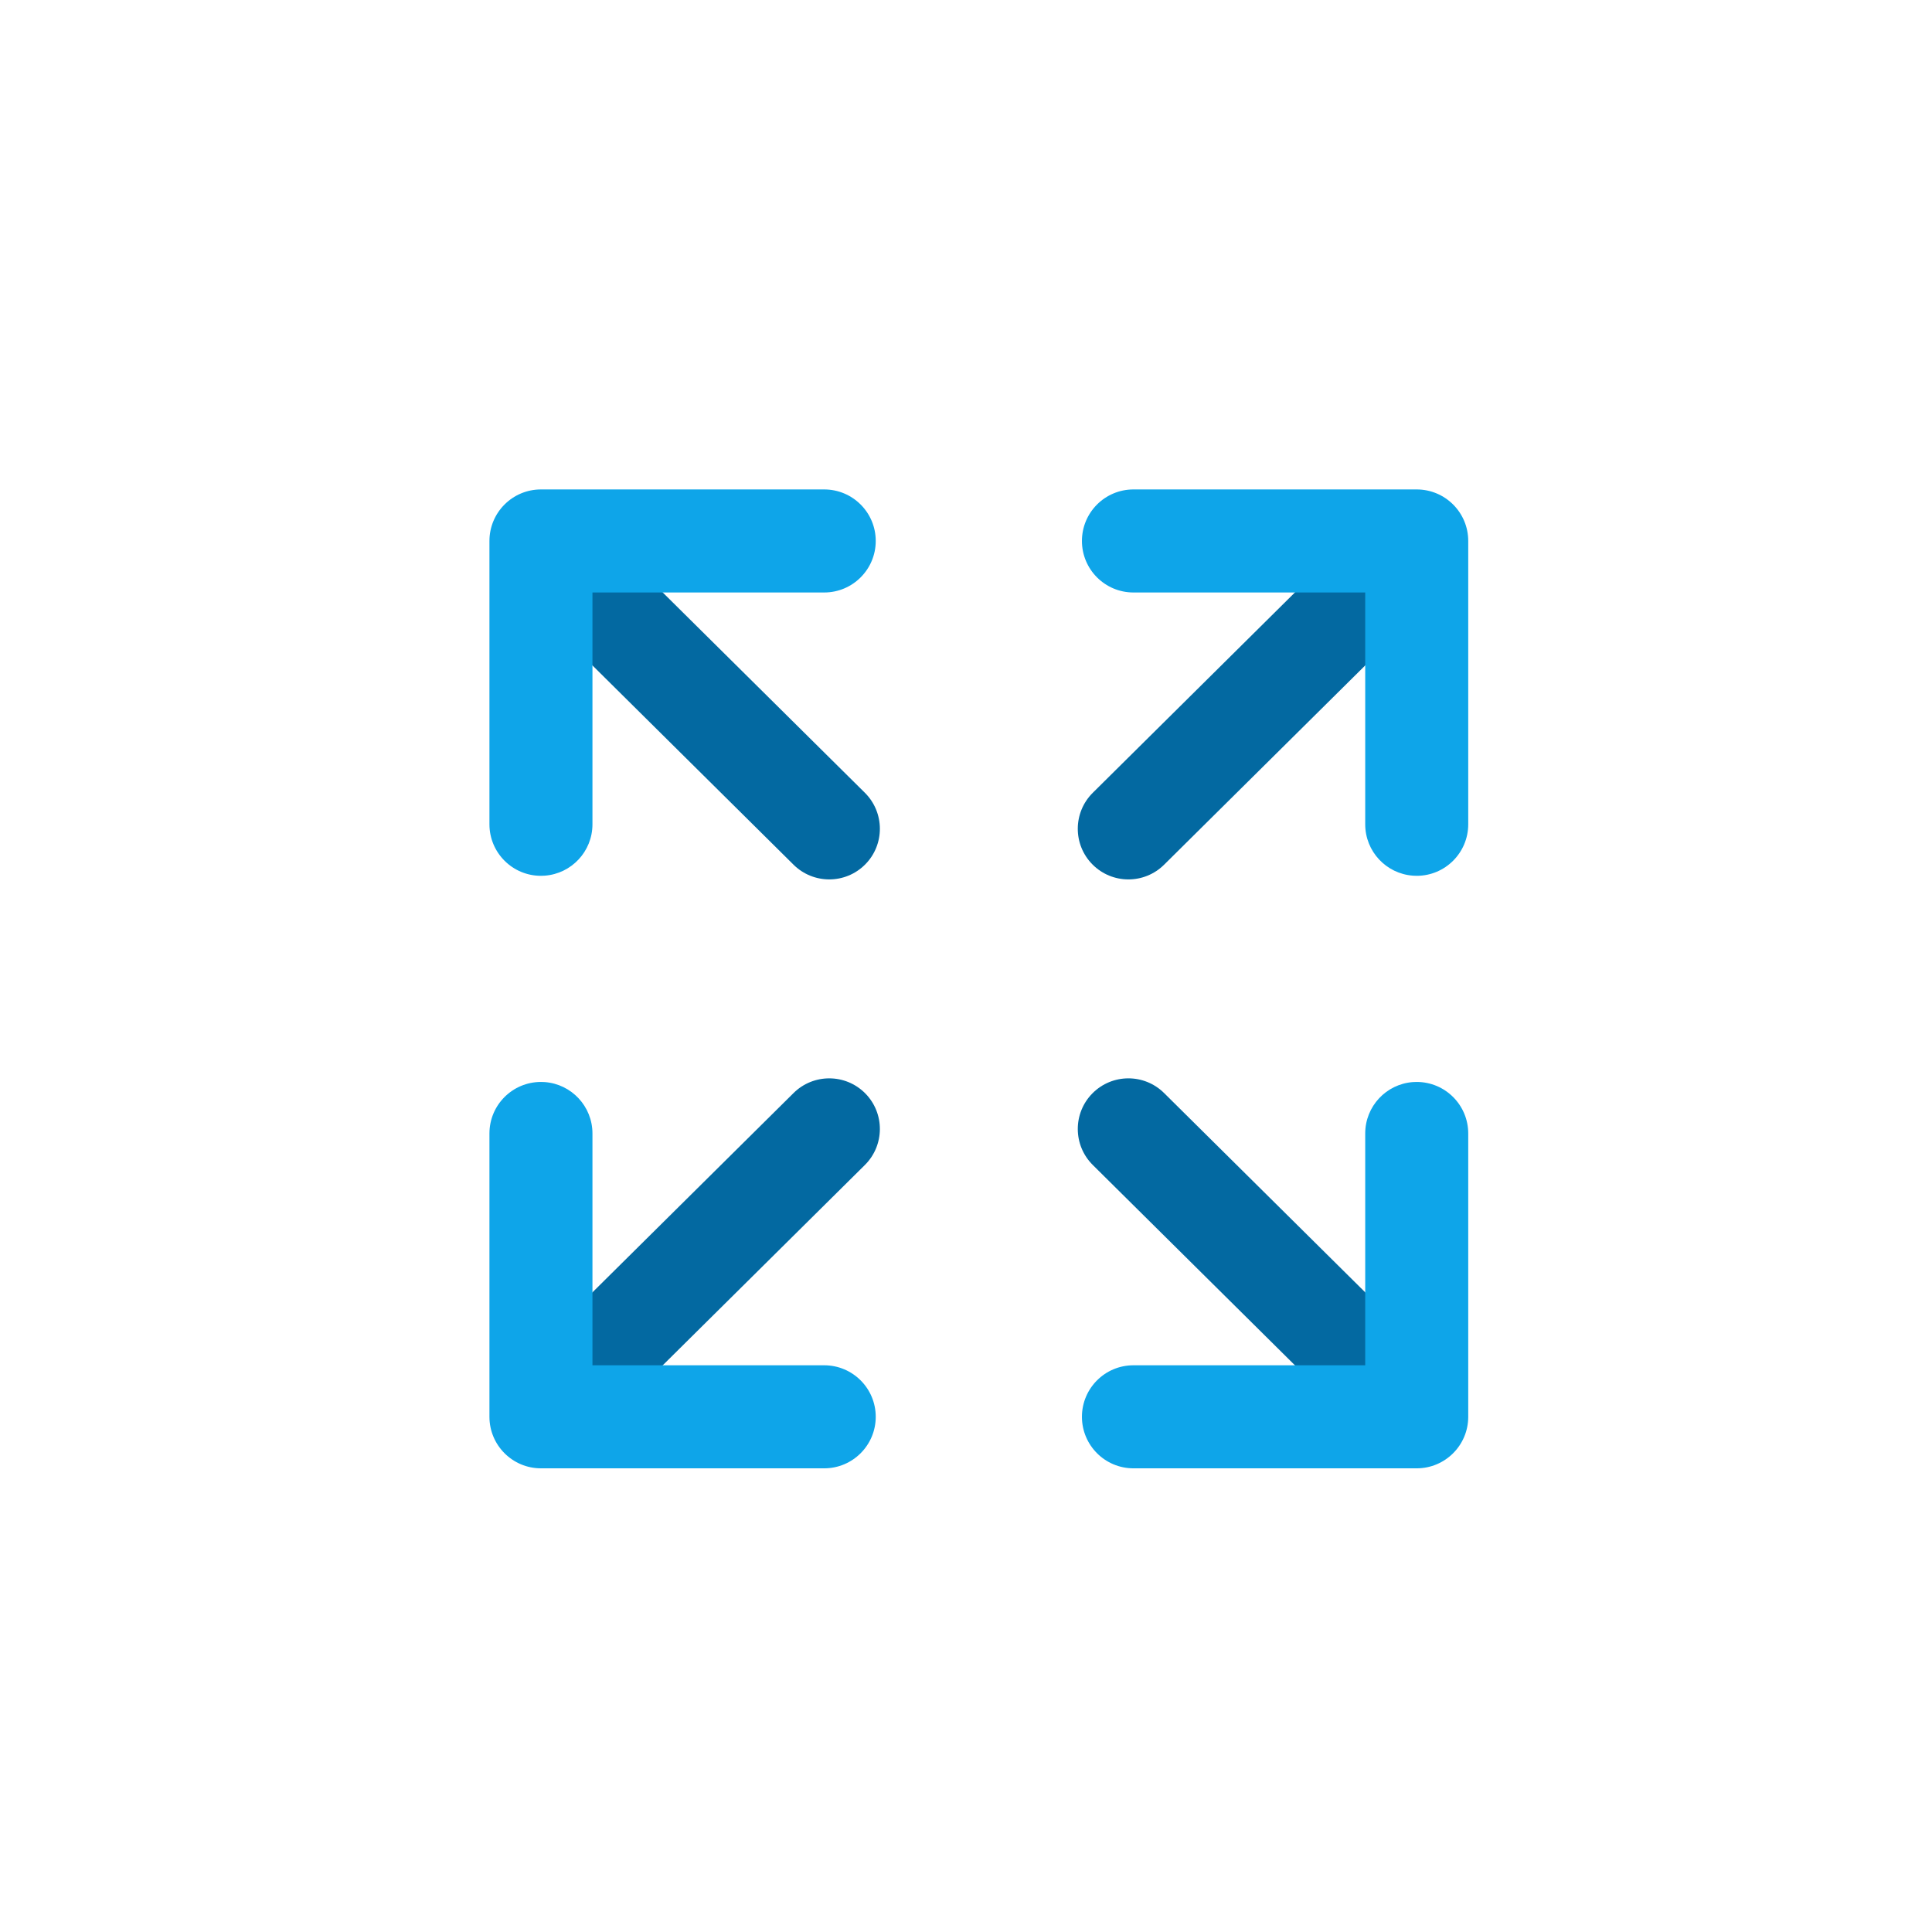
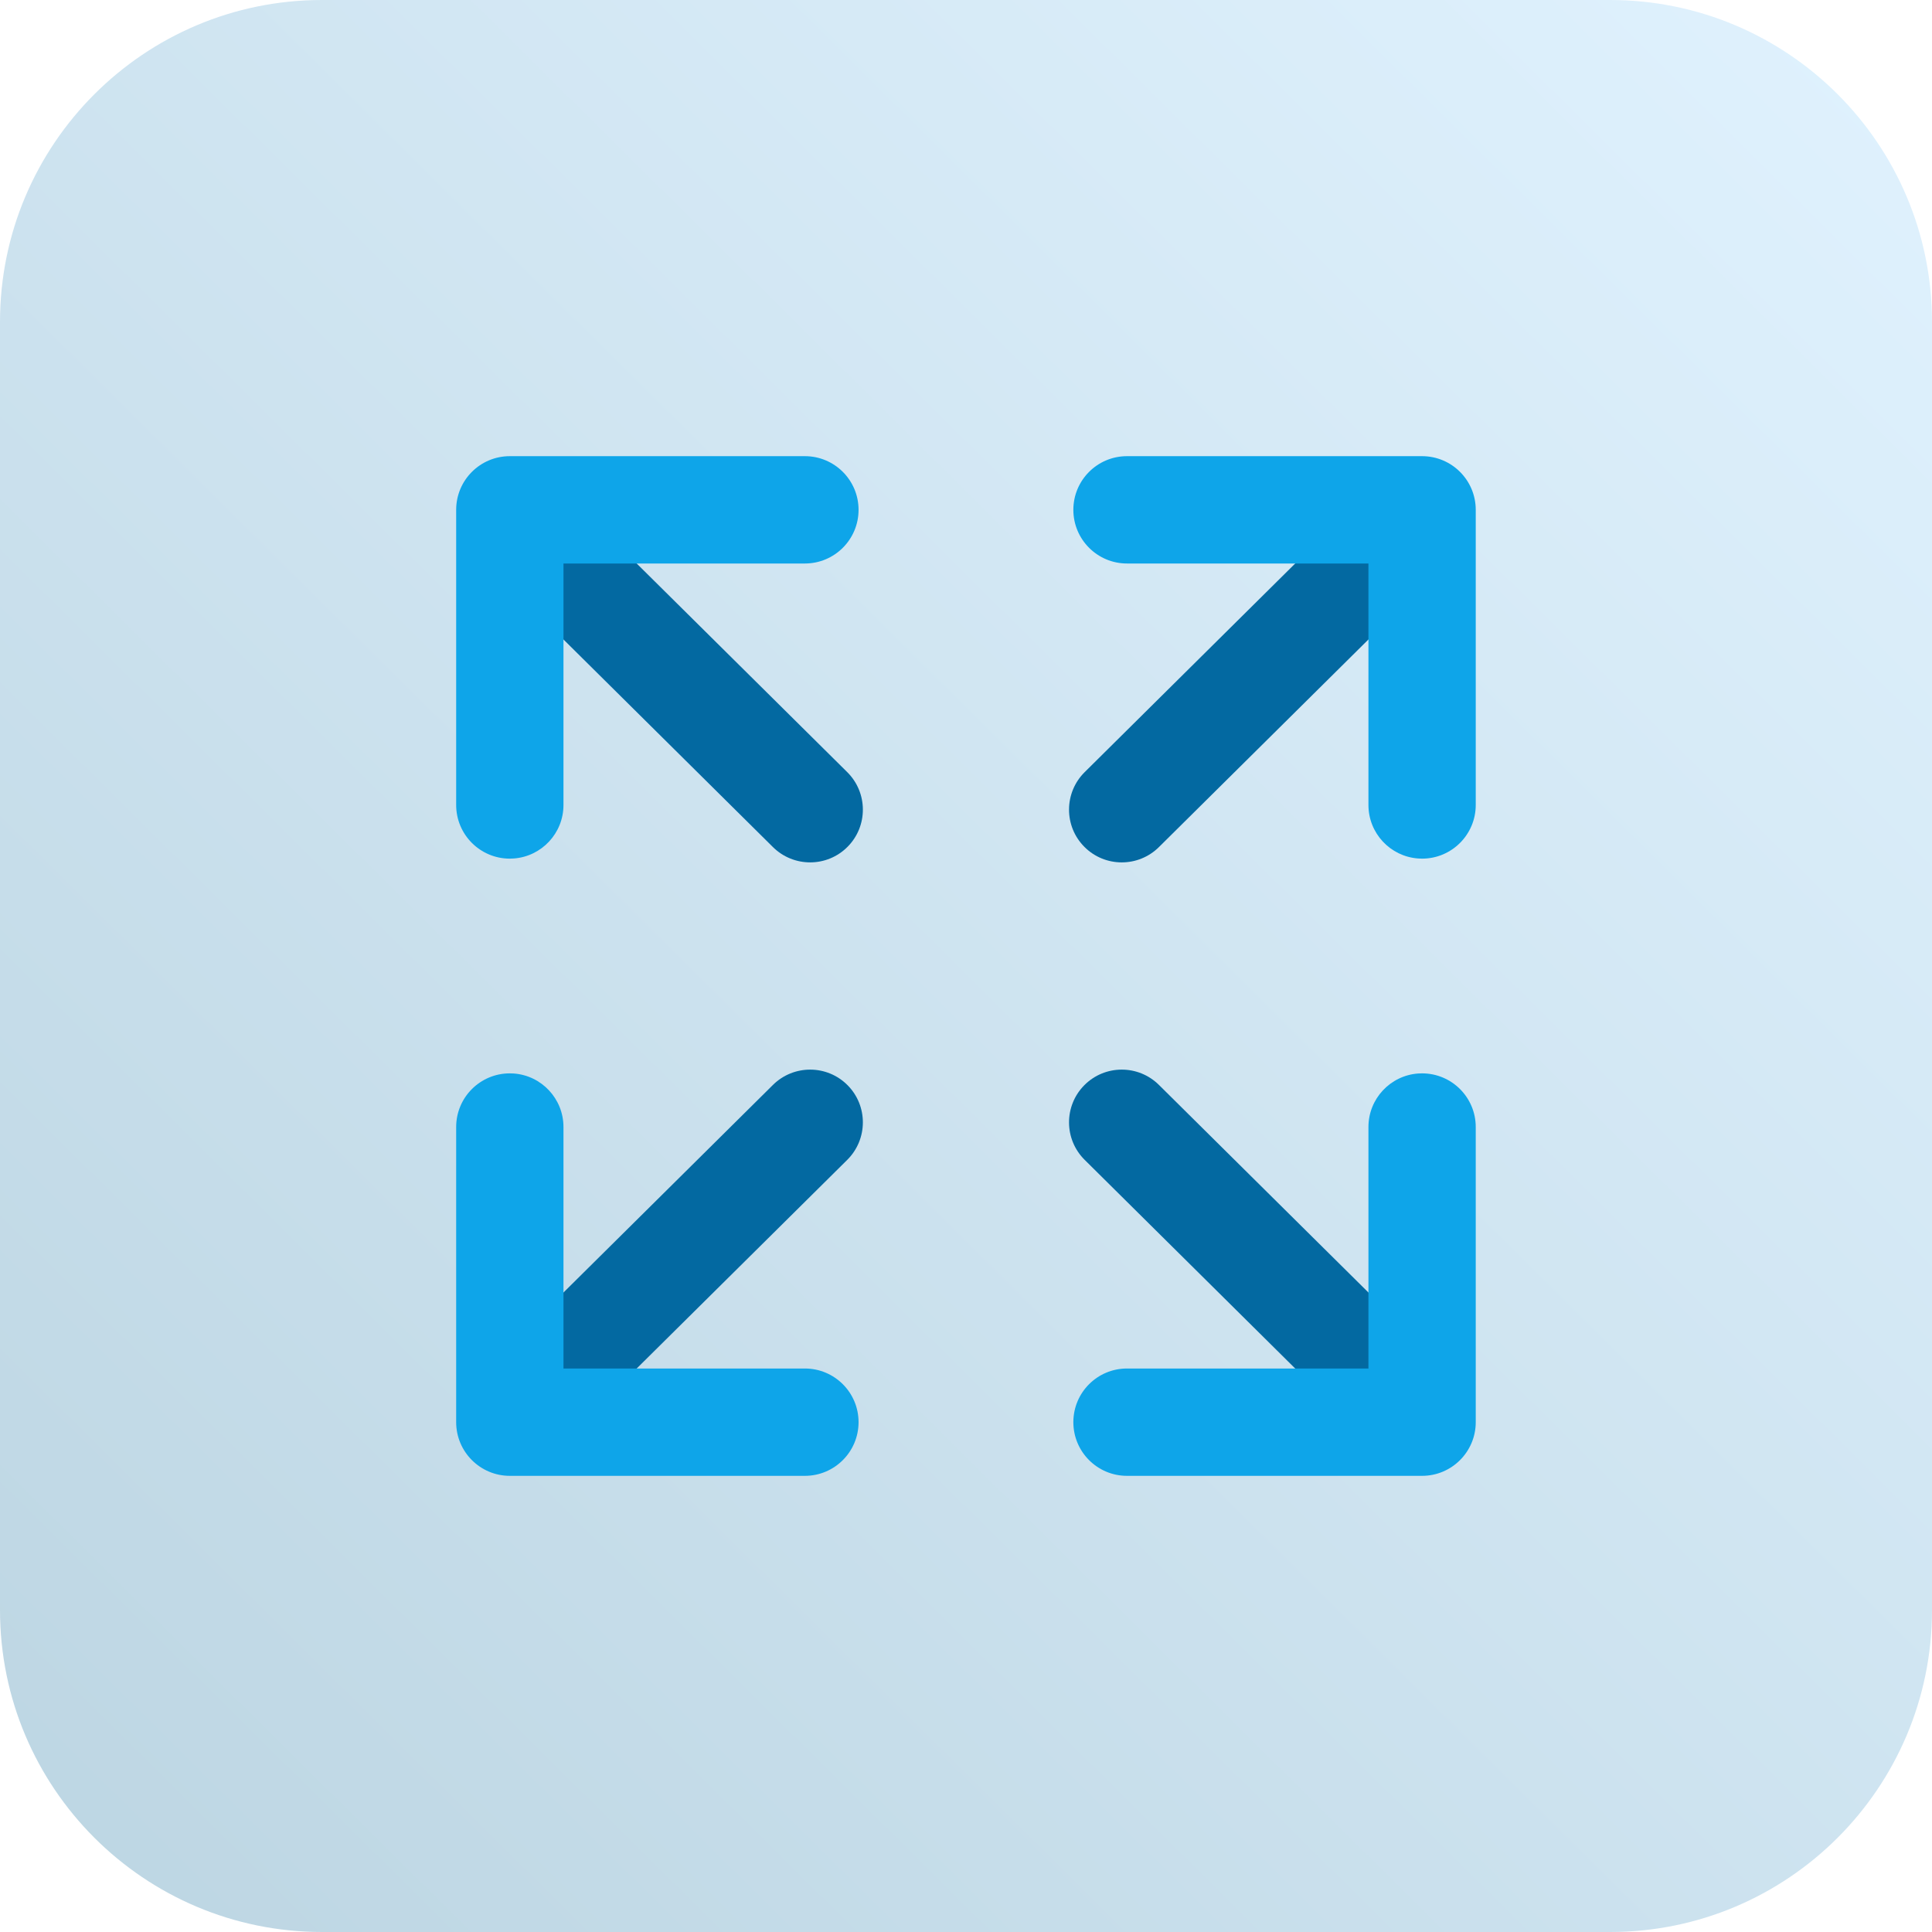
- <svg xmlns="http://www.w3.org/2000/svg" width="75px" height="75px" viewBox="0 0 75 75" version="1.1">
+ <svg xmlns="http://www.w3.org/2000/svg" width="72px" height="72px" viewBox="0 0 72 72" version="1.1">
  <defs>
-     <linearGradient x1="-3.88578059e-14%" y1="100%" x2="100%" y2="2.77555756e-15%" id="linearGradient-1">
-       <stop stop-color="#0F2B45" offset="0%" />
-       <stop stop-color="#1C4D6E" offset="100%" />
+     <linearGradient x1="-4.65773253e-13%" y1="100%" x2="99.155%" y2="-1.37875822e-12%" id="linearGradient-1">
+       <stop stop-color="#BCD5E2" offset="0%" />
+       <stop stop-color="#E0F2FE" offset="100%" />
    </linearGradient>
  </defs>
  <g id="icon-extend-docs" stroke="none" stroke-width="1" fill="none" fill-rule="evenodd">
-     <rect id="Rectangle" fill="url(#linearGradient-1)" opacity="0" x="0" y="0" width="76" height="76" rx="12" />
-     <g id="Group" transform="translate(19, 19)" fill-rule="nonzero">
-       <path d="M7.946,-1.276 C9.032,-1.28 9.916,-0.402 9.92,0.685 L9.987,15.331 C9.991,16.418 9.115,17.304 8.029,17.308 C6.943,17.313 6.059,16.435 6.054,15.347 L5.988,0.701 C5.983,-0.386 6.86,-1.271 7.946,-1.276 Z" id="Path-4" fill="#0369A1" transform="translate(7.9873, 8.0161) rotate(-45) translate(-7.9873, -8.0161)" />
-       <path d="M12.996,0 C14.1,0 14.996,0.895 14.996,2 C14.996,3.104 14.1,4 12.996,4 L3.999,4 L3.999,12.999 C3.999,14.053 3.183,14.917 2.149,14.993 L1.999,14.999 C0.895,14.999 0,14.103 0,12.999 L0,2 C0,0.895 0.895,0 1.999,0 L12.996,0 Z" id="Path-5" fill="#0EA5E9" />
-       <path d="M29.967,-1.276 C31.053,-1.28 31.937,-0.402 31.942,0.685 L32.008,15.331 C32.013,16.418 31.136,17.304 30.05,17.308 C28.964,17.313 28.08,16.435 28.076,15.347 L28.009,0.701 C28.005,-0.386 28.881,-1.271 29.967,-1.276 Z" id="Path-4" fill="#0369A1" transform="translate(30.0088, 8.0161) scale(-1, 1) rotate(-45) translate(-30.0088, -8.0161)" />
-       <path d="M35.997,0 C37.101,0 37.996,0.895 37.996,2 C37.996,3.104 37.101,4 35.997,4 L26.999,4 L26.999,12.999 C26.999,14.053 26.184,14.917 25.149,14.993 L25,14.999 C23.896,14.999 23,14.103 23,12.999 L23,2 C23,0.895 23.896,0 25,0 L35.997,0 Z" id="Path-5" fill="#0EA5E9" transform="translate(30.4983, 7.4994) scale(-1, 1) translate(-30.4983, -7.4994)" />
-       <path d="M7.946,20.692 C9.032,20.687 9.916,21.565 9.92,22.653 L9.987,37.299 C9.991,38.386 9.115,39.271 8.029,39.276 C6.943,39.28 6.059,38.403 6.054,37.315 L5.988,22.669 C5.983,21.582 6.86,20.696 7.946,20.692 Z" id="Path-4" fill="#0369A1" transform="translate(7.9873, 29.9839) scale(1, -1) rotate(-45) translate(-7.9873, -29.9839)" />
-       <path d="M12.996,23.001 C14.1,23.001 14.996,23.897 14.996,25.001 C14.996,26.106 14.1,27.001 12.996,27.001 L3.999,27.001 L3.999,36 C3.999,37.054 3.183,37.918 2.149,37.995 L1.999,38 C0.895,38 0,37.105 0,36 L0,25.001 C0,23.897 0.895,23.001 1.999,23.001 L12.996,23.001 Z" id="Path-5" fill="#0EA5E9" transform="translate(7.4978, 30.5006) scale(1, -1) translate(-7.4978, -30.5006)" />
-       <path d="M29.967,20.692 C31.053,20.687 31.937,21.565 31.942,22.653 L32.008,37.299 C32.013,38.386 31.136,39.271 30.05,39.276 C28.964,39.28 28.08,38.403 28.076,37.315 L28.009,22.669 C28.005,21.582 28.881,20.696 29.967,20.692 Z" id="Path-4" fill="#0369A1" transform="translate(30.0088, 29.9839) scale(-1, -1) rotate(-45) translate(-30.0088, -29.9839)" />
-       <path d="M35.997,23.001 C37.101,23.001 37.996,23.897 37.996,25.001 C37.996,26.106 37.101,27.001 35.997,27.001 L26.999,27.001 L26.999,36 C26.999,37.054 26.184,37.918 25.149,37.995 L25,38 C23.896,38 23,37.105 23,36 L23,25.001 C23,23.897 23.896,23.001 25,23.001 L35.997,23.001 Z" id="Path-5" fill="#0EA5E9" transform="translate(30.4983, 30.5006) scale(-1, -1) translate(-30.4983, -30.5006)" />
+     <g id="Docs-Icons-/-Light-/docs-categories-get-started-extend-docs-sky-light">
+       <rect id="Rectangle-Copy-6" fill="url(#linearGradient-1)" x="0" y="0" width="72" height="72" rx="12" />
+       <g id="Group" transform="translate(17, 17)" fill-rule="nonzero">
+         <path d="M7.946,-1.276 C9.032,-1.28 9.916,-0.402 9.92,0.685 L9.987,15.331 C9.991,16.418 9.115,17.304 8.029,17.308 C6.943,17.313 6.059,16.435 6.054,15.347 L5.988,0.701 C5.983,-0.386 6.86,-1.271 7.946,-1.276 Z" id="Path-4" fill="#0369A1" transform="translate(7.9873, 8.0161) rotate(-45) translate(-7.9873, -8.0161)" />
+         <path d="M12.996,0 C14.1,0 14.996,0.895 14.996,2 C14.996,3.104 14.1,4 12.996,4 L3.999,4 L3.999,12.999 C3.999,14.053 3.183,14.917 2.149,14.993 L1.999,14.999 C0.895,14.999 0,14.103 0,12.999 L0,2 C0,0.895 0.895,0 1.999,0 L12.996,0 Z" id="Path-5" fill="#0EA5E9" />
+         <path d="M29.967,-1.276 C31.053,-1.28 31.937,-0.402 31.942,0.685 L32.008,15.331 C32.013,16.418 31.136,17.304 30.05,17.308 C28.964,17.313 28.08,16.435 28.076,15.347 L28.009,0.701 C28.005,-0.386 28.881,-1.271 29.967,-1.276 Z" id="Path-4" fill="#0369A1" transform="translate(30.0088, 8.0161) scale(-1, 1) rotate(-45) translate(-30.0088, -8.0161)" />
+         <path d="M35.997,0 C37.101,0 37.996,0.895 37.996,2 C37.996,3.104 37.101,4 35.997,4 L26.999,4 L26.999,12.999 C26.999,14.053 26.184,14.917 25.149,14.993 L25,14.999 C23.896,14.999 23,14.103 23,12.999 L23,2 C23,0.895 23.896,0 25,0 L35.997,0 Z" id="Path-5" fill="#0EA5E9" transform="translate(30.4983, 7.4994) scale(-1, 1) translate(-30.4983, -7.4994)" />
+         <path d="M7.946,20.692 C9.032,20.687 9.916,21.565 9.92,22.653 L9.987,37.299 C9.991,38.386 9.115,39.271 8.029,39.276 C6.943,39.28 6.059,38.403 6.054,37.315 L5.988,22.669 C5.983,21.582 6.86,20.696 7.946,20.692 Z" id="Path-4" fill="#0369A1" transform="translate(7.9873, 29.9839) scale(1, -1) rotate(-45) translate(-7.9873, -29.9839)" />
+         <path d="M12.996,23.001 C14.1,23.001 14.996,23.897 14.996,25.001 C14.996,26.106 14.1,27.001 12.996,27.001 L3.999,27.001 L3.999,36 C3.999,37.054 3.183,37.918 2.149,37.995 L1.999,38 C0.895,38 0,37.105 0,36 L0,25.001 C0,23.897 0.895,23.001 1.999,23.001 L12.996,23.001 Z" id="Path-5" fill="#0EA5E9" transform="translate(7.4978, 30.5006) scale(1, -1) translate(-7.4978, -30.5006)" />
+         <path d="M29.967,20.692 C31.053,20.687 31.937,21.565 31.942,22.653 L32.008,37.299 C32.013,38.386 31.136,39.271 30.05,39.276 C28.964,39.28 28.08,38.403 28.076,37.315 L28.009,22.669 C28.005,21.582 28.881,20.696 29.967,20.692 Z" id="Path-4" fill="#0369A1" transform="translate(30.0088, 29.9839) scale(-1, -1) rotate(-45) translate(-30.0088, -29.9839)" />
+         <path d="M35.997,23.001 C37.101,23.001 37.996,23.897 37.996,25.001 C37.996,26.106 37.101,27.001 35.997,27.001 L26.999,27.001 L26.999,36 C26.999,37.054 26.184,37.918 25.149,37.995 L25,38 C23.896,38 23,37.105 23,36 L23,25.001 C23,23.897 23.896,23.001 25,23.001 L35.997,23.001 Z" id="Path-5" fill="#0EA5E9" transform="translate(30.4983, 30.5006) scale(-1, -1) translate(-30.4983, -30.5006)" />
+       </g>
    </g>
  </g>
</svg>
